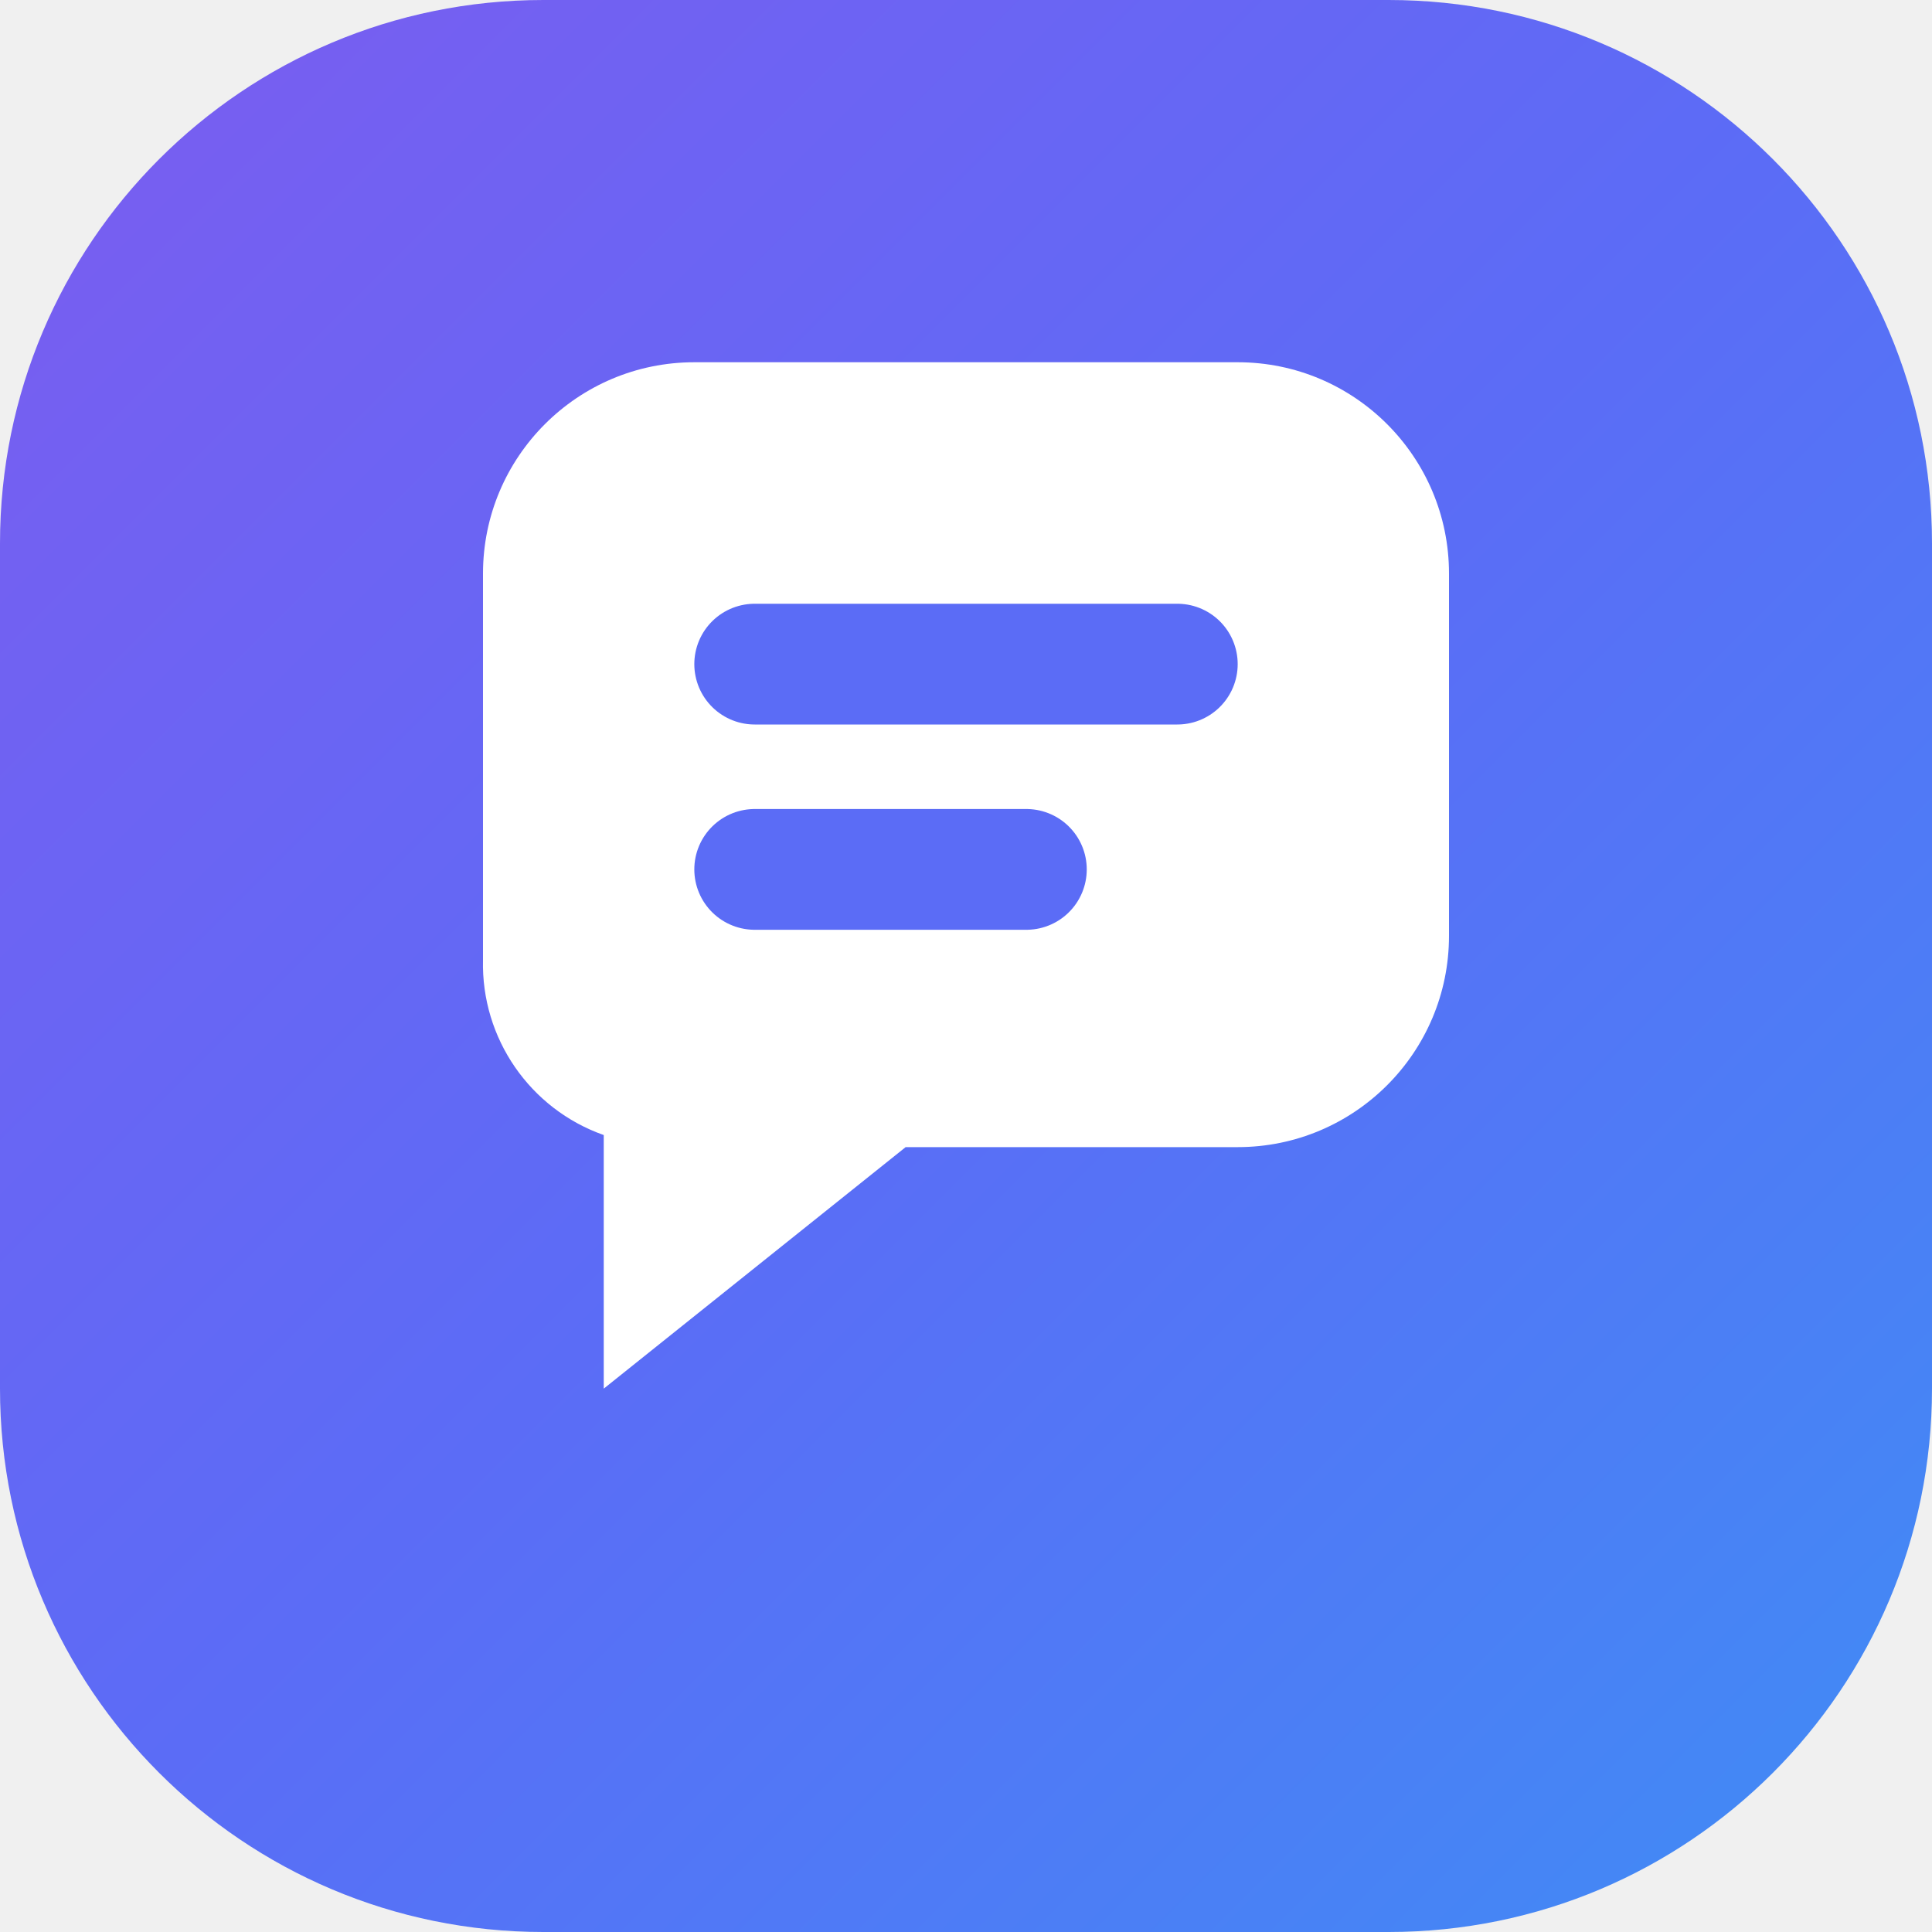
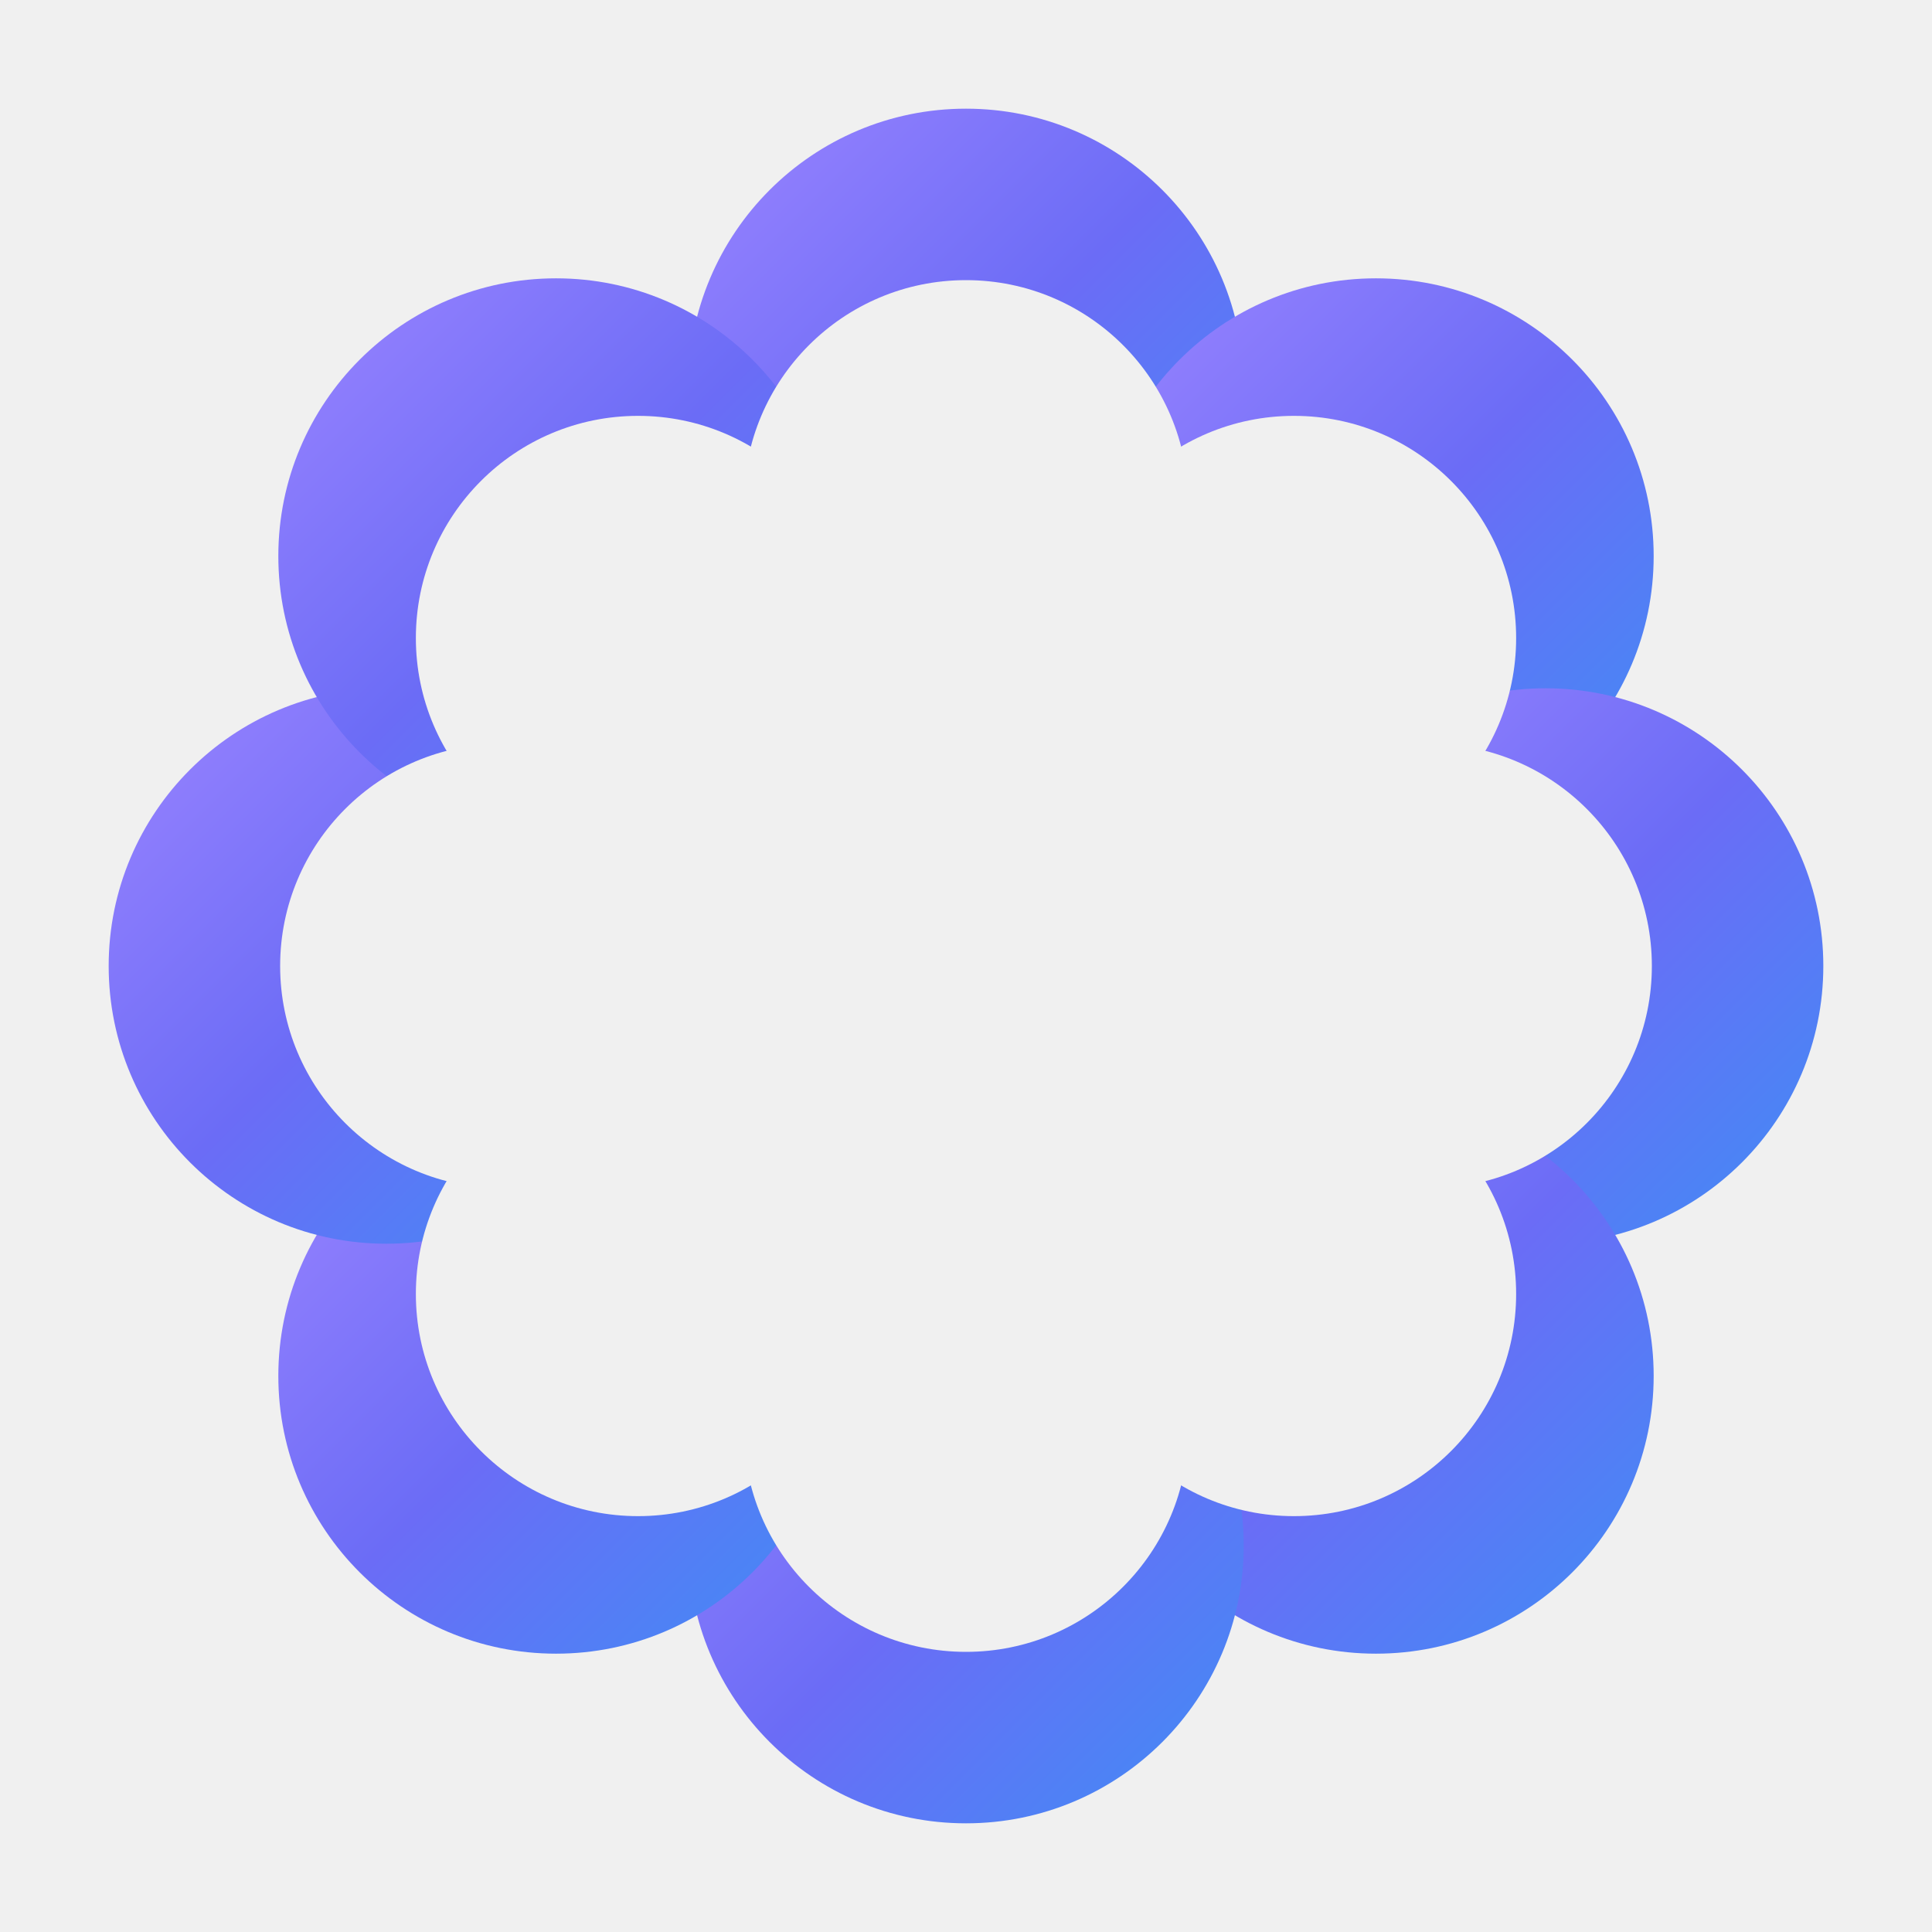
<svg xmlns="http://www.w3.org/2000/svg" viewBox="0 0 32 32">
  <defs>
    <linearGradient id="g" x1="0" y1="0" x2="1" y2="1">
-       <stop offset="0" stop-color="#7c5cf0" />
-       <stop offset=".5" stop-color="#5b6cf6" />
+       <stop offset="0" stop-color="#9b84ff" />
+       <stop offset=".5" stop-color="#6b6cf6" />
      <stop offset="1" stop-color="#3f8df5" />
    </linearGradient>
+     <g id="r">
+       <circle cx="16" cy="16" r="9.6" />
+       <circle cx="16" cy="6.4" r="4.6" />
+       <circle cx="22.79" cy="9.21" r="4.6" />
+       <circle cx="25.6" cy="16" r="4.6" />
+       <circle cx="22.79" cy="22.79" r="4.6" />
+       <circle cx="16" cy="25.6" r="4.6" />
+       <circle cx="9.21" cy="22.79" r="4.6" />
+       <circle cx="6.4" cy="16" r="4.6" />
+       <circle cx="9.21" cy="9.21" r="4.6" />
+     </g>
+     <mask id="m">
+       <rect width="32" height="32" fill="#fff" />
+       <use href="#r" fill="#000" transform="translate(16 16) scale(.8) translate(-16 -16)" />
+     </mask>
  </defs>
-   <rect width="32" height="32" rx="9" fill="url(#g)" />
-   <path d="M8 9.5A3.5 3.5 0 0 1 11.5 6h9A3.5 3.5 0 0 1 24 9.5v6a3.5 3.5 0 0 1-3.5 3.5H15l-5 4v-4.2A3 3 0 0 1 8 15.9z" fill="#fff" />
-   <path d="M12.5 11h7M12.5 14.4h4.5" stroke="#5b6cf6" stroke-width="2" stroke-linecap="round" />
+   <use href="#r" fill="url(#g)" mask="url(#m)" />
</svg>
